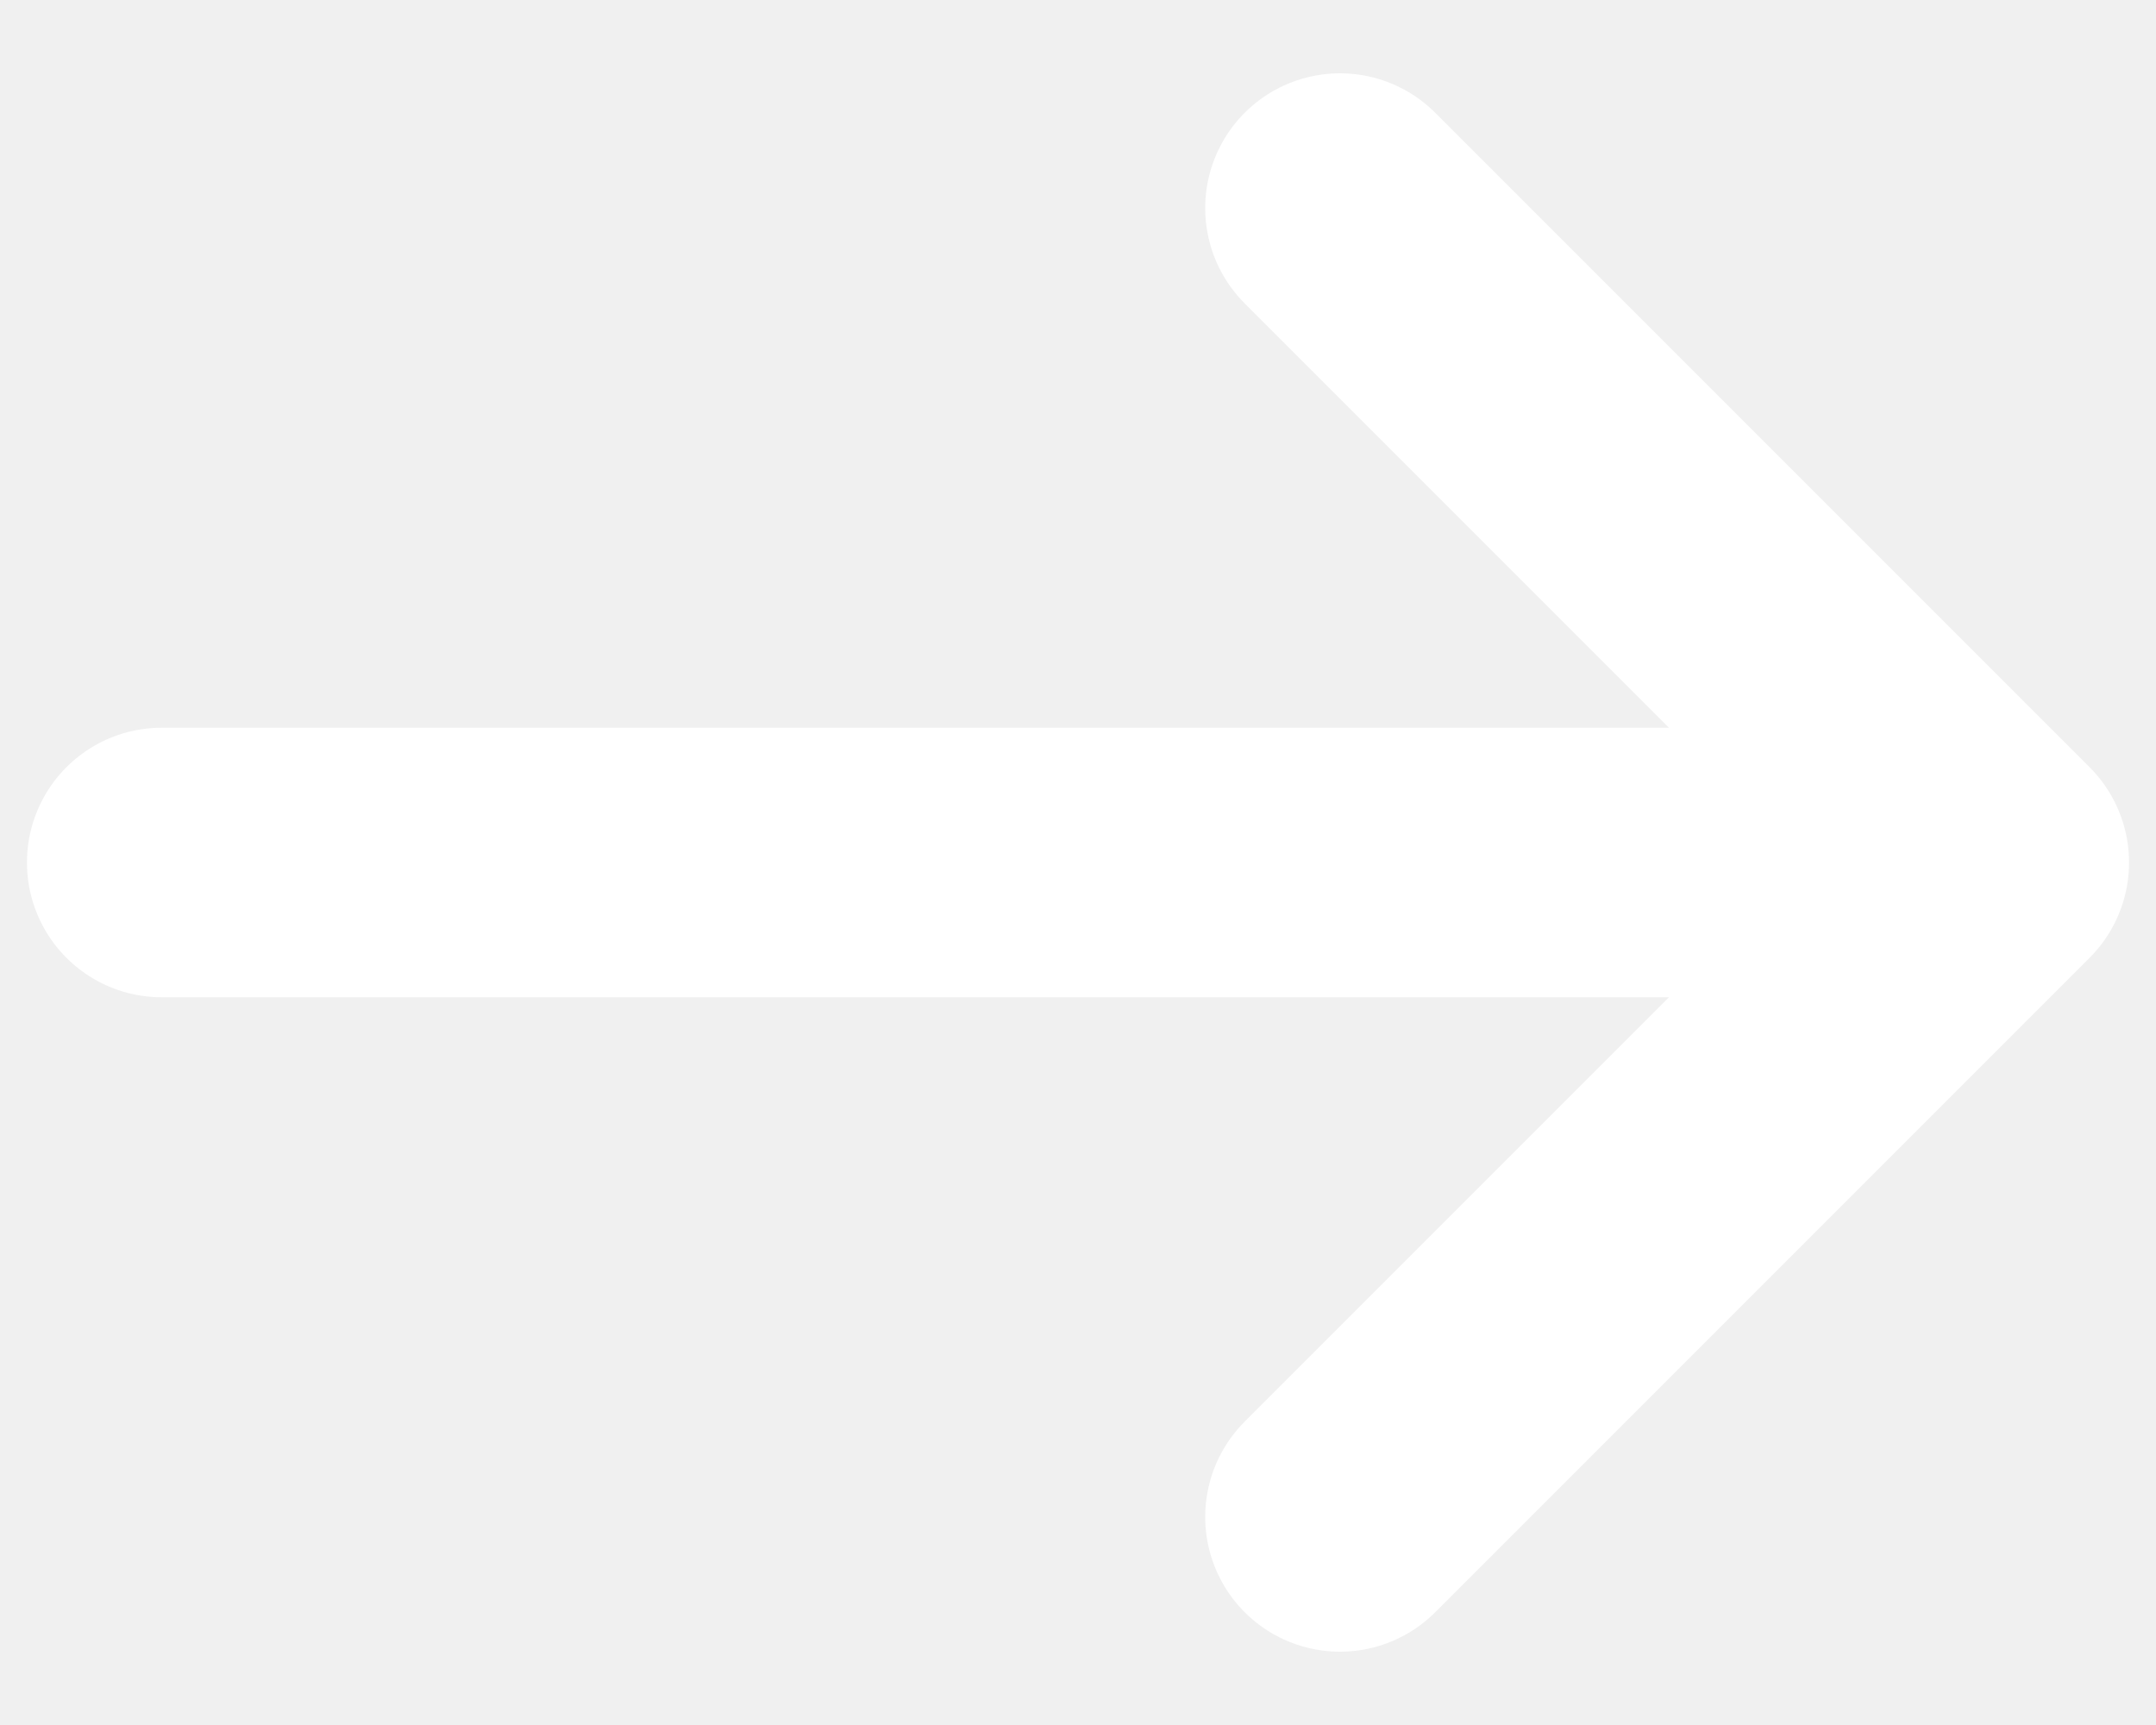
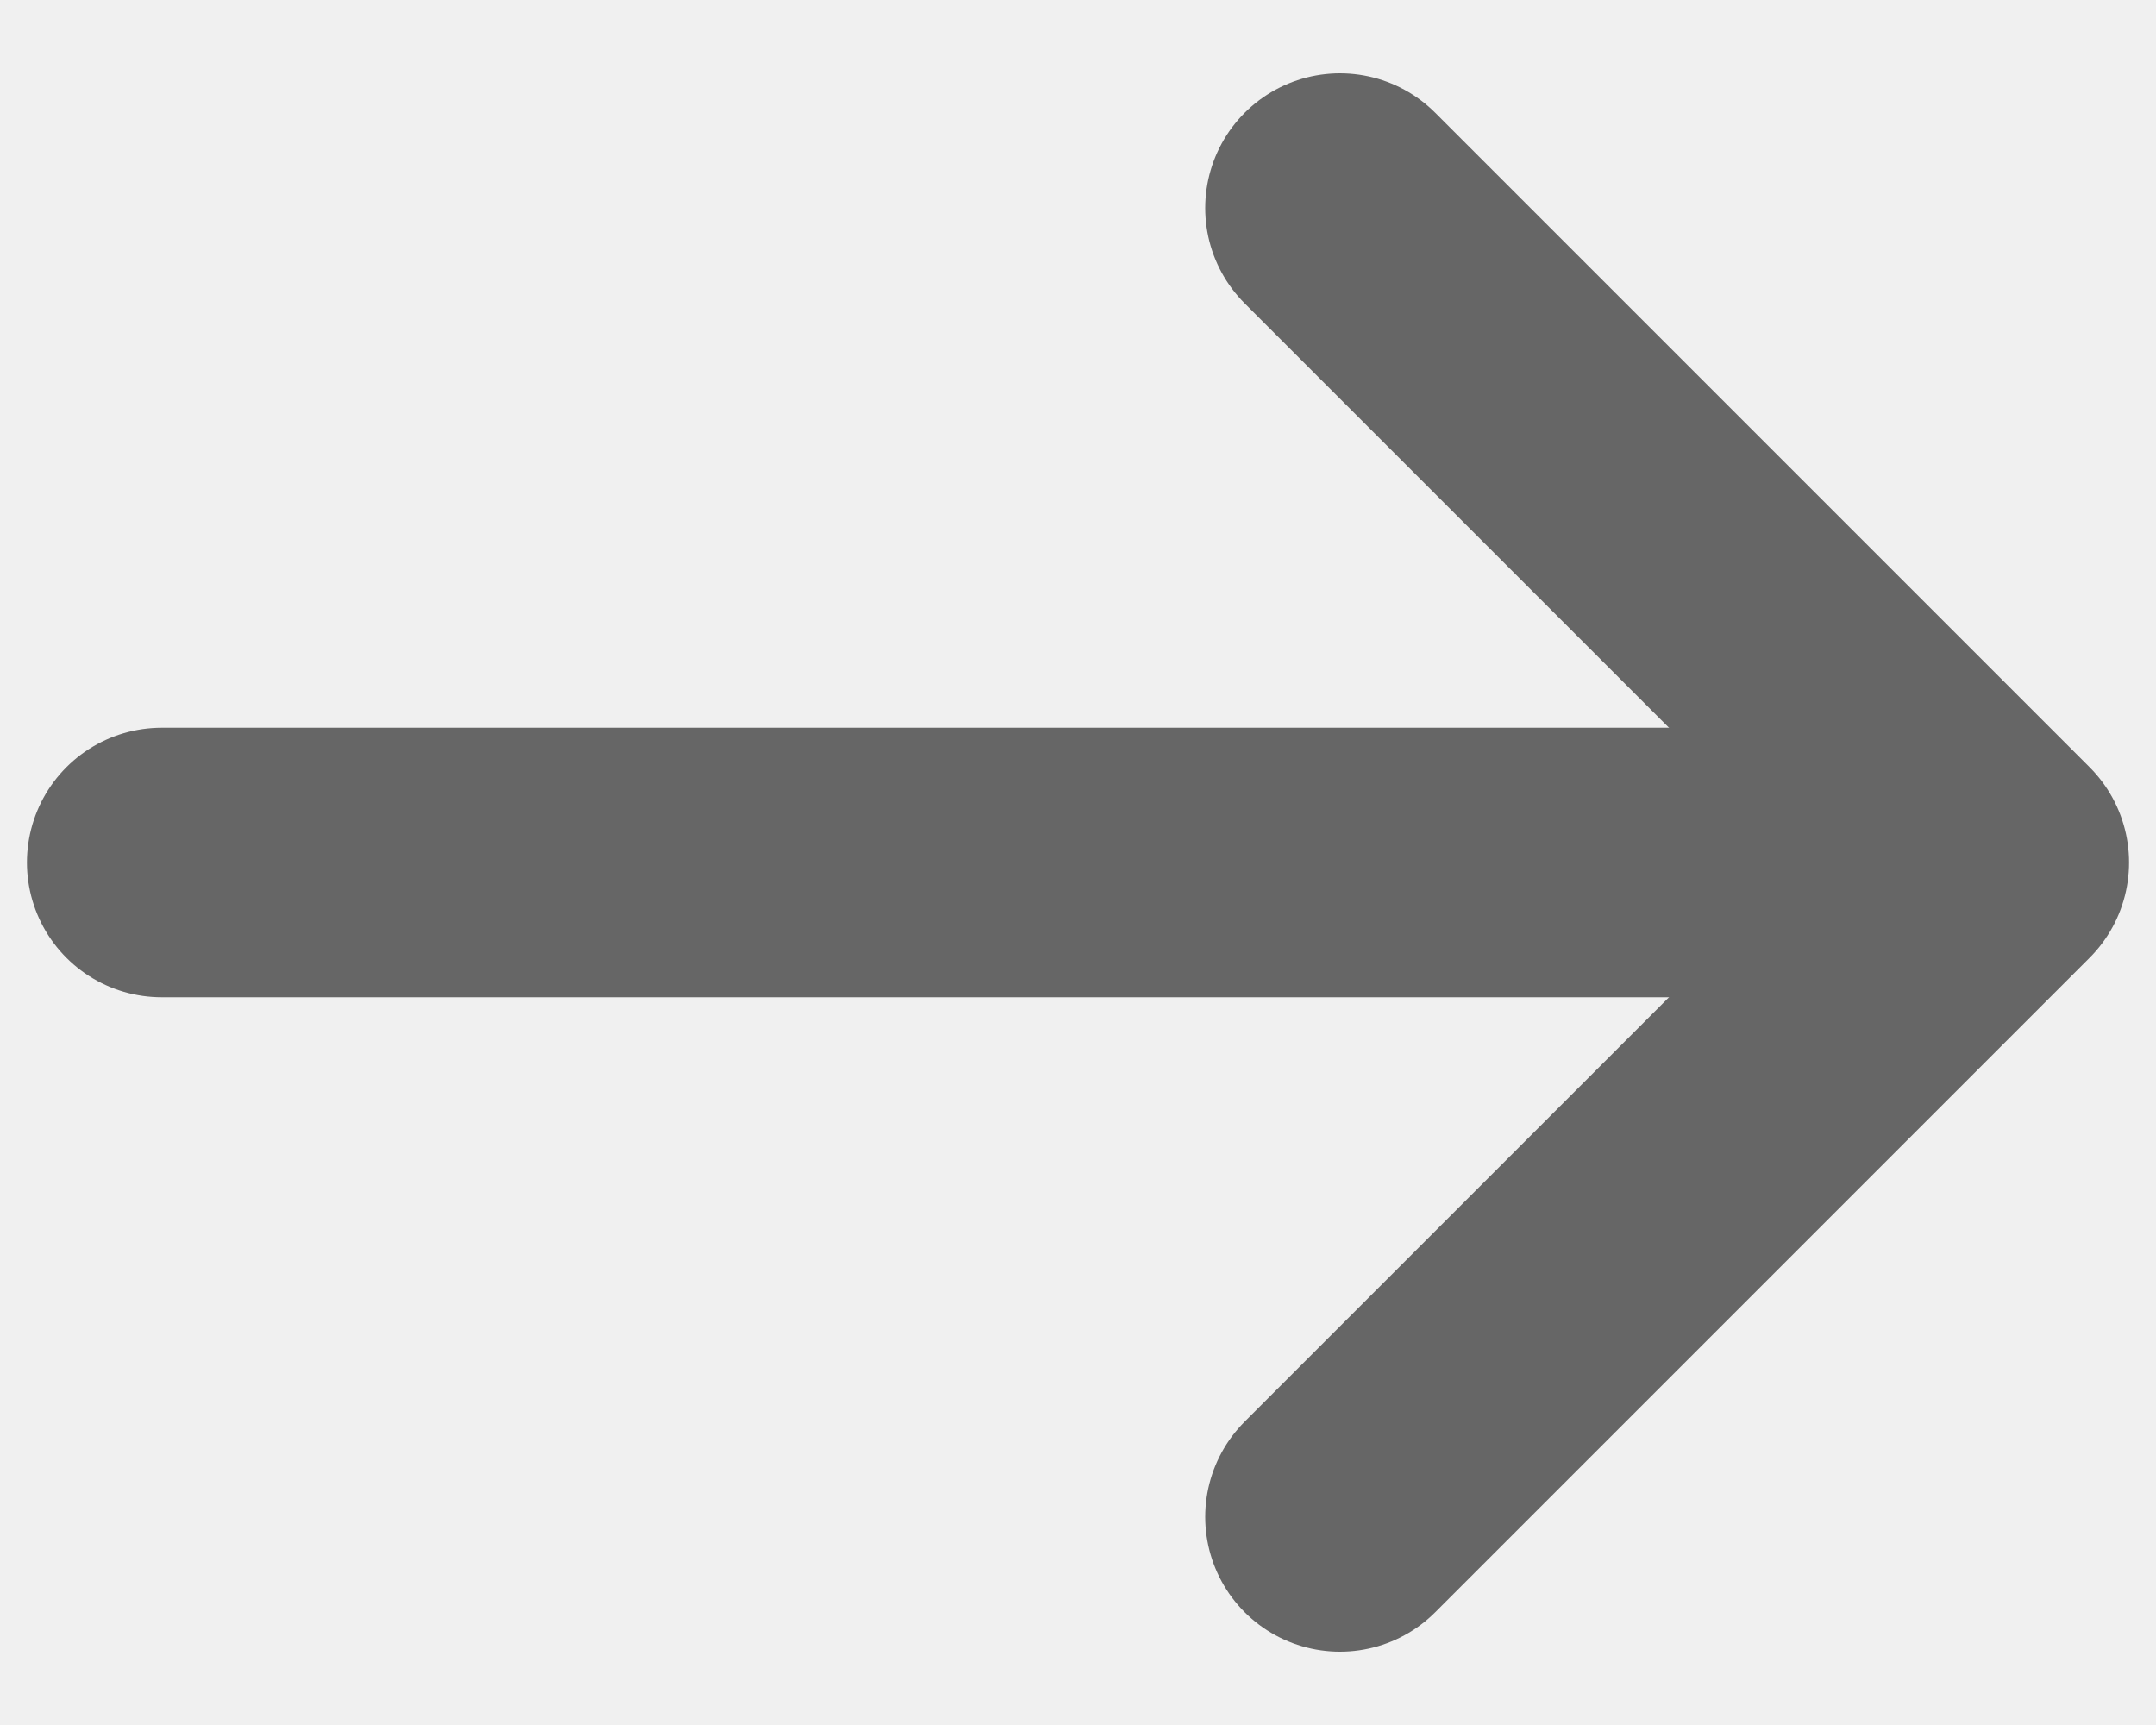
<svg xmlns="http://www.w3.org/2000/svg" width="20" height="16" viewBox="0 0 20 16" fill="none">
-   <path d="M12.43 1.93L18.5 8L12.43 14.07" stroke="white" stroke-width="2.5" stroke-linecap="round" stroke-linejoin="round" />
-   <path d="M1.5 8H18.33" stroke="white" stroke-width="2.5" stroke-linecap="round" stroke-linejoin="round" />
+   <path d="M12.43 1.93L18.5 8L12.43 14.07" stroke="#666666" stroke-width="2.5" stroke-linecap="round" stroke-linejoin="round" />
+   <path d="M1.5 8H18.33" stroke="#666666" stroke-width="2.5" stroke-linecap="round" stroke-linejoin="round" />
</svg>
